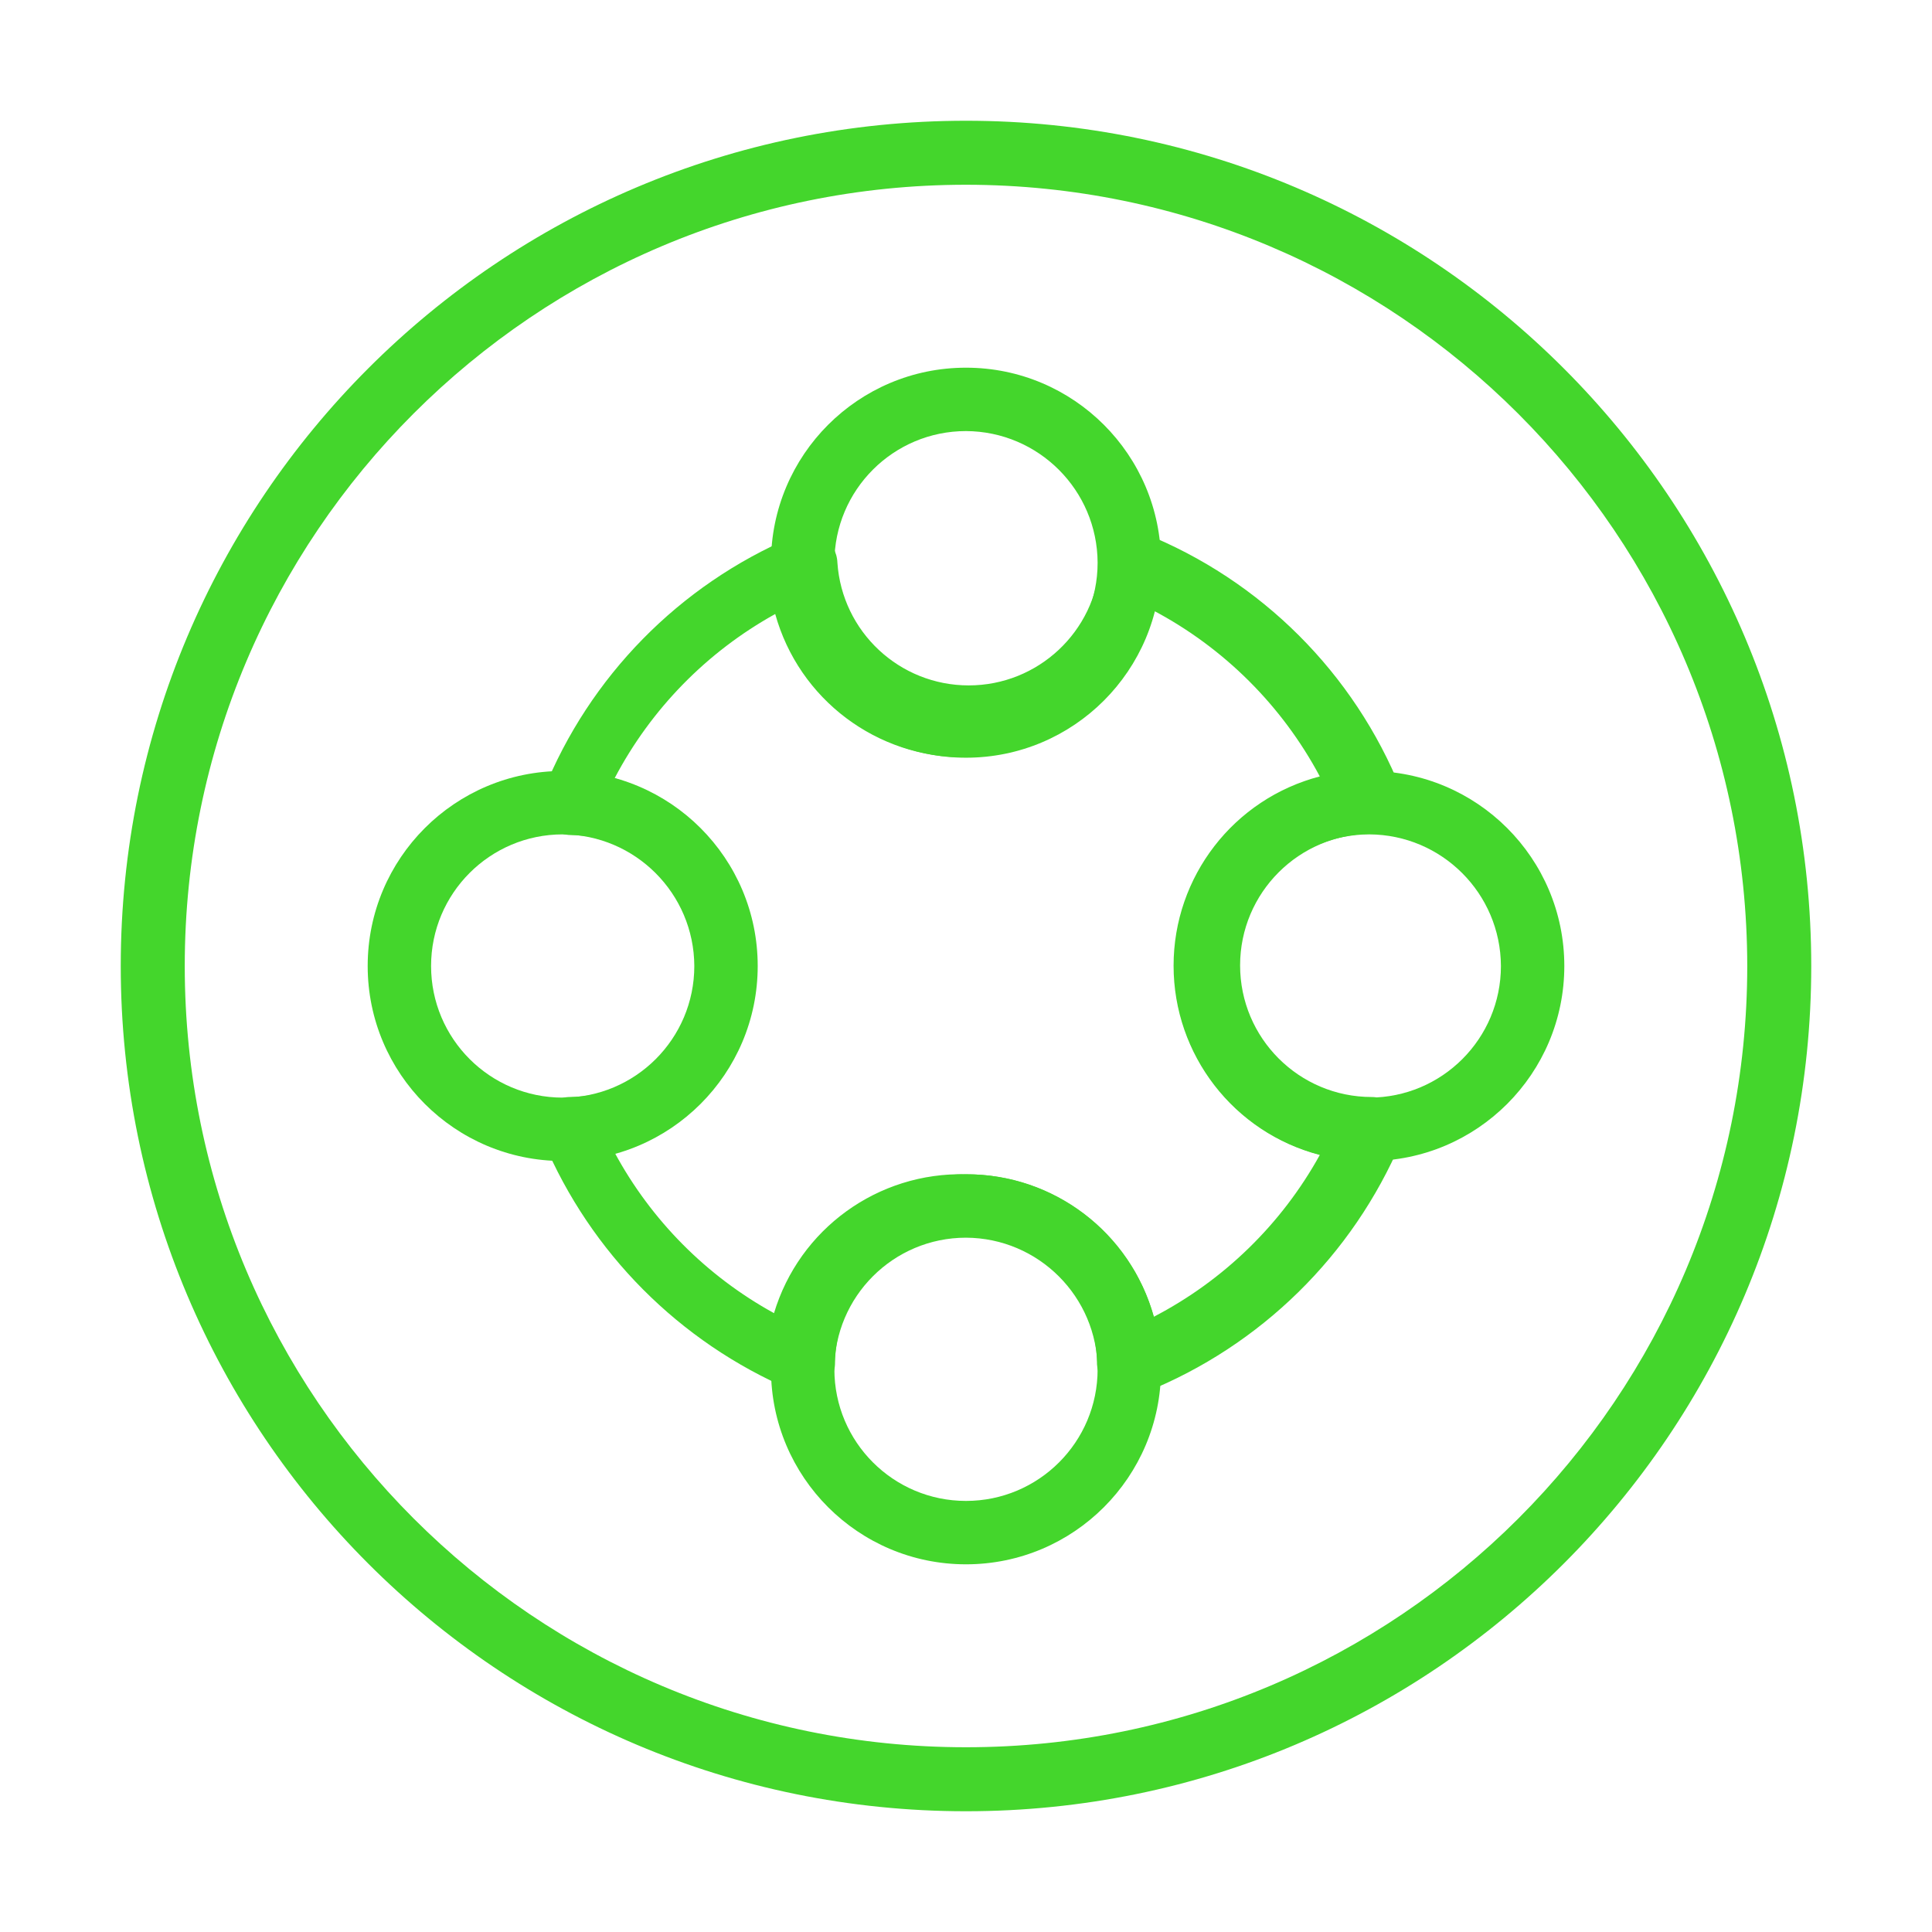
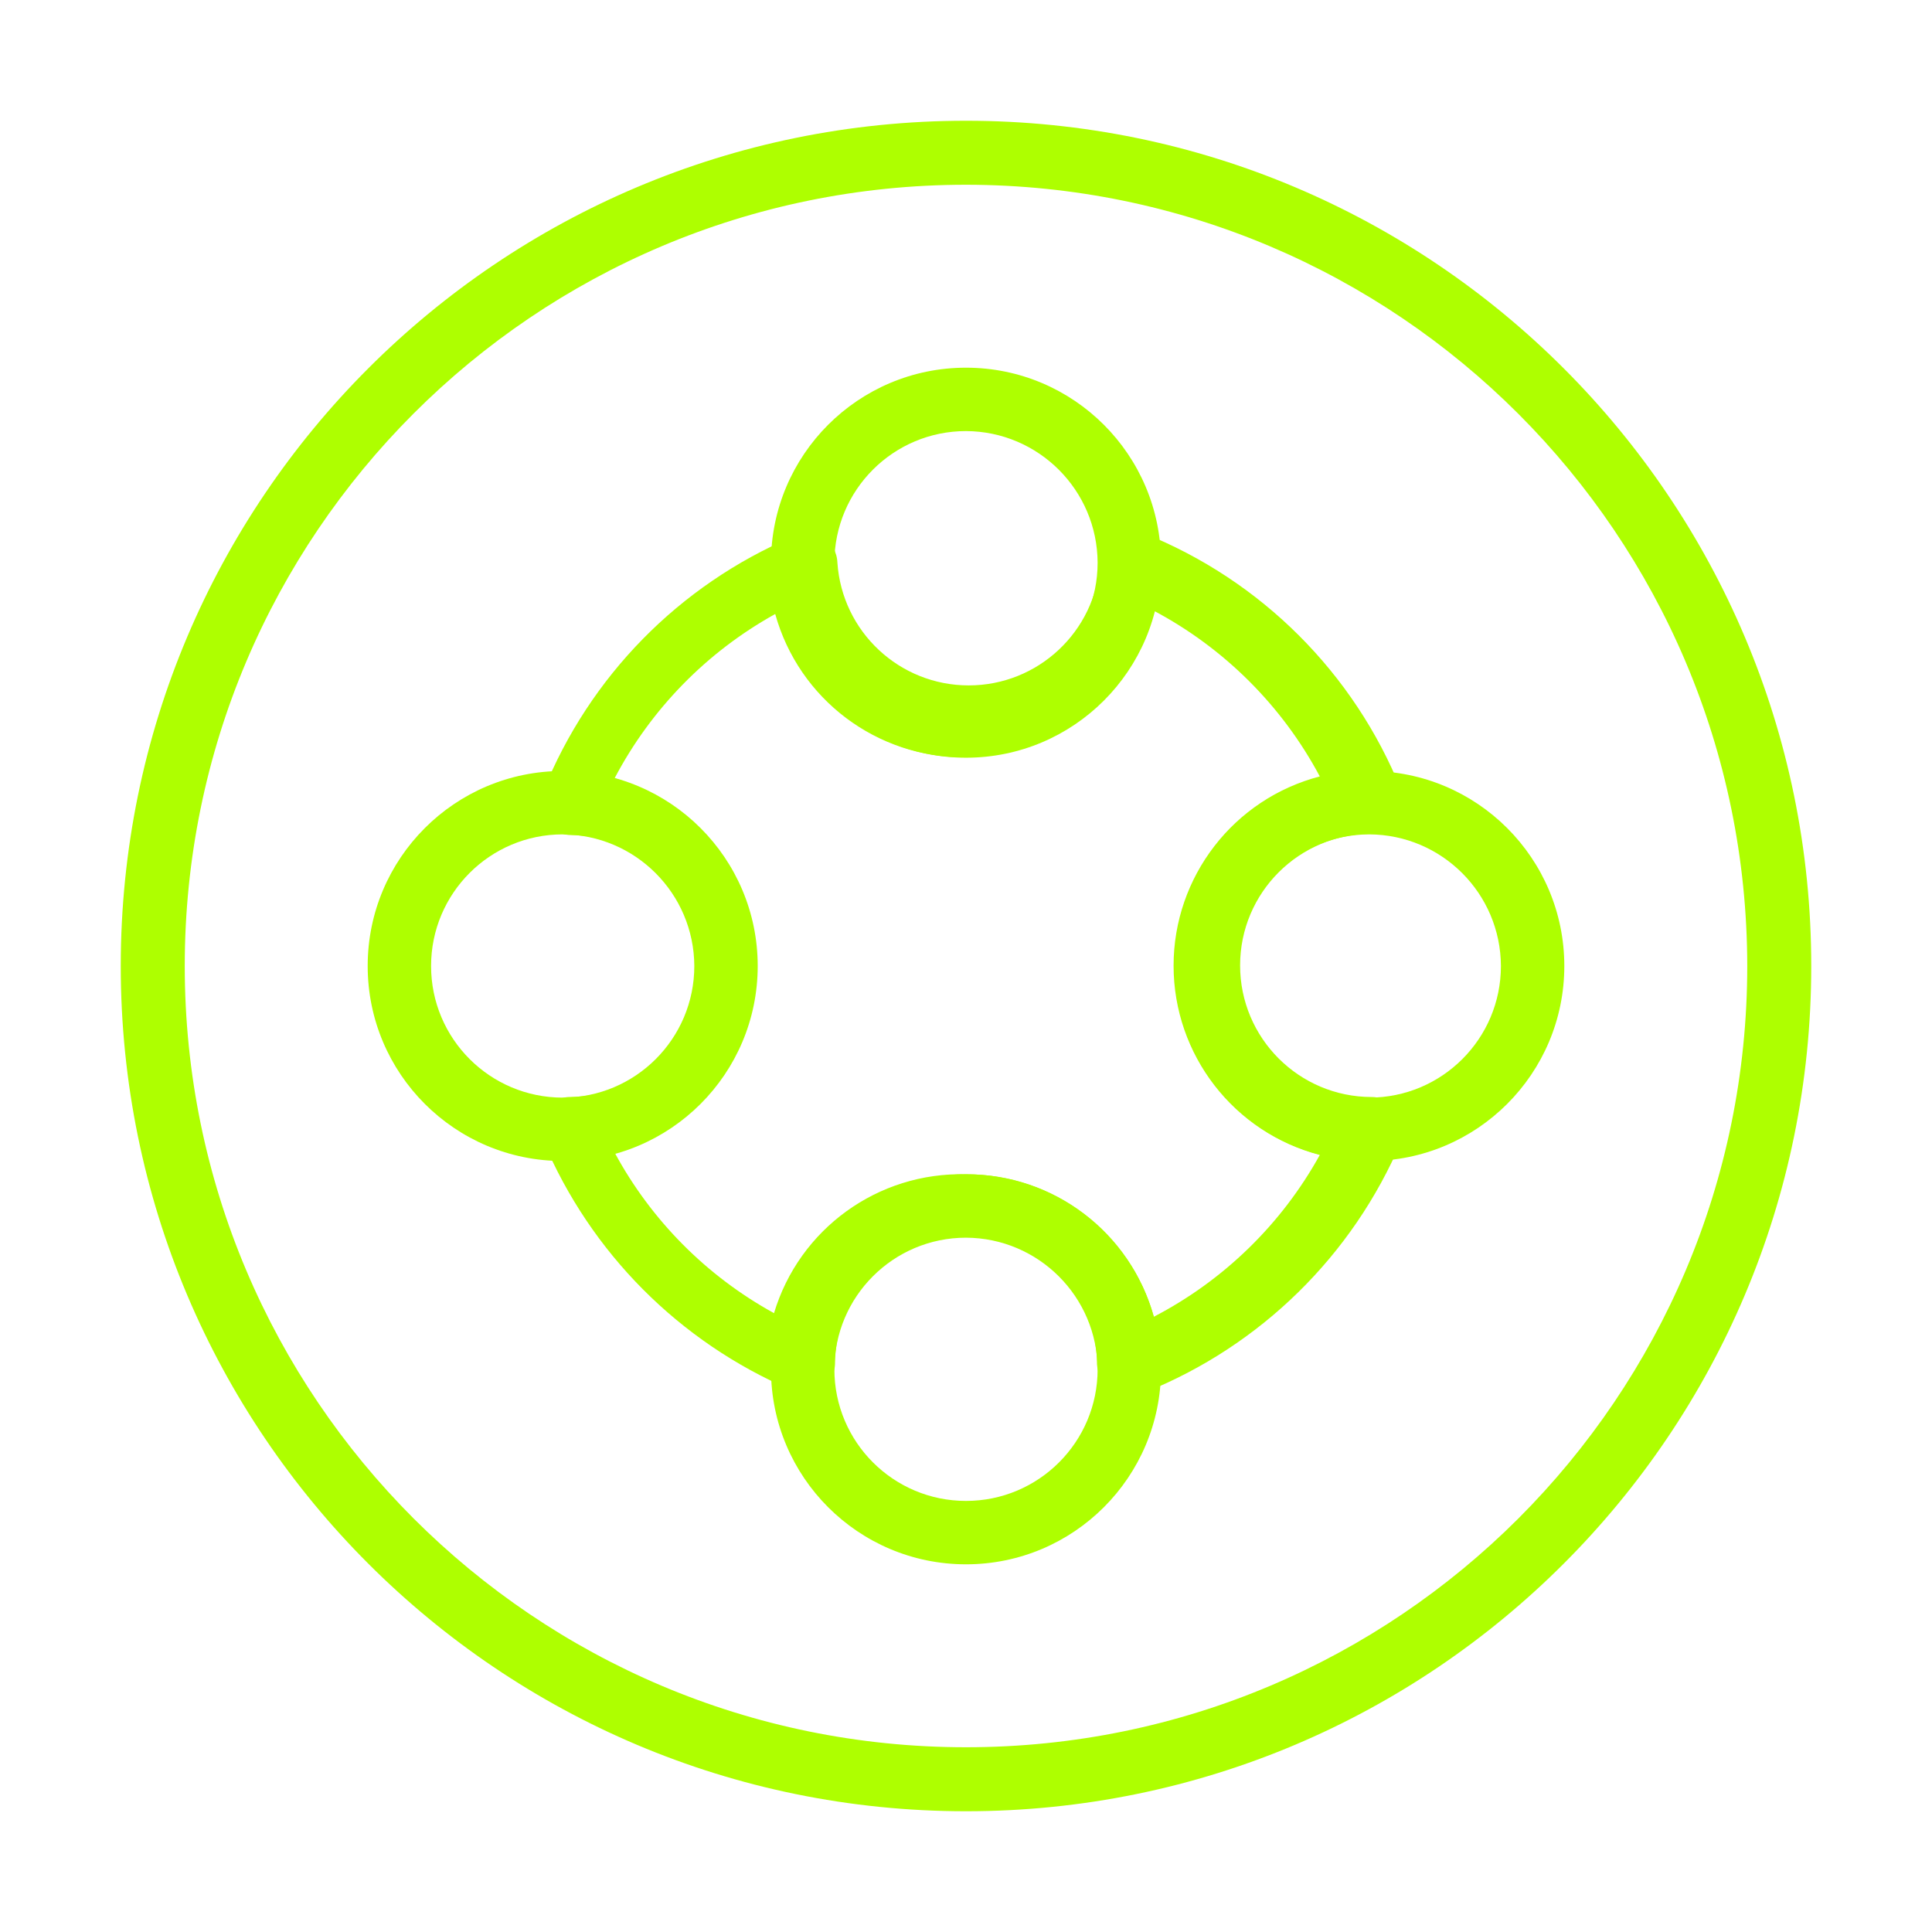
<svg xmlns="http://www.w3.org/2000/svg" viewBox="0 0 32 32">
  <defs>
-     <style>.cls-1{fill:#44d62c;}</style>
+     <style>.cls-1{fill:#AEFF00;}</style>
  </defs>
  <g id="Layer_2" data-name="Layer 2">
    <path class="cls-1" d="M16,30A14,14,0,1,1,30,16,14,14,0,0,1,16,30ZM16,3.06A12.94,12.94,0,1,0,28.94,16,12.95,12.95,0,0,0,16,3.06Z" />
    <path class="cls-1" d="M16,12.55a3.23,3.23,0,1,1,3.23-3.23A3.23,3.23,0,0,1,16,12.55Zm0-5.41a2.18,2.18,0,1,0,2.18,2.18A2.19,2.19,0,0,0,16,7.14Z" />
    <path class="cls-1" d="M16,25.91a3.23,3.23,0,1,1,3.23-3.23A3.23,3.23,0,0,1,16,25.91Zm0-5.41a2.18,2.18,0,1,0,2.18,2.18A2.19,2.19,0,0,0,16,20.5Z" />
    <path class="cls-1" d="M22.68,19.23A3.23,3.23,0,1,1,25.91,16,3.23,3.23,0,0,1,22.68,19.23Zm0-5.41A2.18,2.18,0,1,0,24.86,16,2.19,2.19,0,0,0,22.68,13.82Z" />
    <path class="cls-1" d="M9.32,19.23A3.23,3.23,0,1,1,12.55,16,3.23,3.23,0,0,1,9.32,19.23Zm0-5.41A2.18,2.18,0,1,0,11.5,16,2.19,2.19,0,0,0,9.32,13.82Z" />
    <path class="cls-1" d="M18.7,23.11a.52.52,0,0,1-.29-.09.54.54,0,0,1-.24-.42,2.17,2.17,0,0,0-4.34,0,.52.52,0,0,1-.25.42.54.54,0,0,1-.48,0A7.78,7.78,0,0,1,9,18.9a.54.54,0,0,1,0-.48.52.52,0,0,1,.42-.25,2.17,2.17,0,0,0,0-4.34A.56.56,0,0,1,9,13.59a.53.53,0,0,1,0-.49,7.71,7.71,0,0,1,4.13-4.21.53.53,0,0,1,.5,0,.54.54,0,0,1,.24.43,2.18,2.18,0,0,0,4.35,0,.54.54,0,0,1,.23-.44.57.57,0,0,1,.49-.05,7.67,7.67,0,0,1,4.27,4.26.5.5,0,0,1-.05.49.52.52,0,0,1-.44.23,2.18,2.18,0,0,0,0,4.36.54.54,0,0,1,.44.23.56.56,0,0,1,.05.5,7.75,7.75,0,0,1-4.24,4.16A.48.48,0,0,1,18.7,23.11ZM16,19.45a3.21,3.21,0,0,1,3.11,2.36,6.64,6.64,0,0,0,2.75-2.68,3.24,3.24,0,0,1,0-6.27,6.65,6.65,0,0,0-2.76-2.75,3.24,3.24,0,0,1-6.26.06,6.64,6.64,0,0,0-2.66,2.72,3.24,3.24,0,0,1,0,6.2,6.63,6.63,0,0,0,2.64,2.66A3.23,3.23,0,0,1,16,19.45Z" />
  </g>
</svg>
